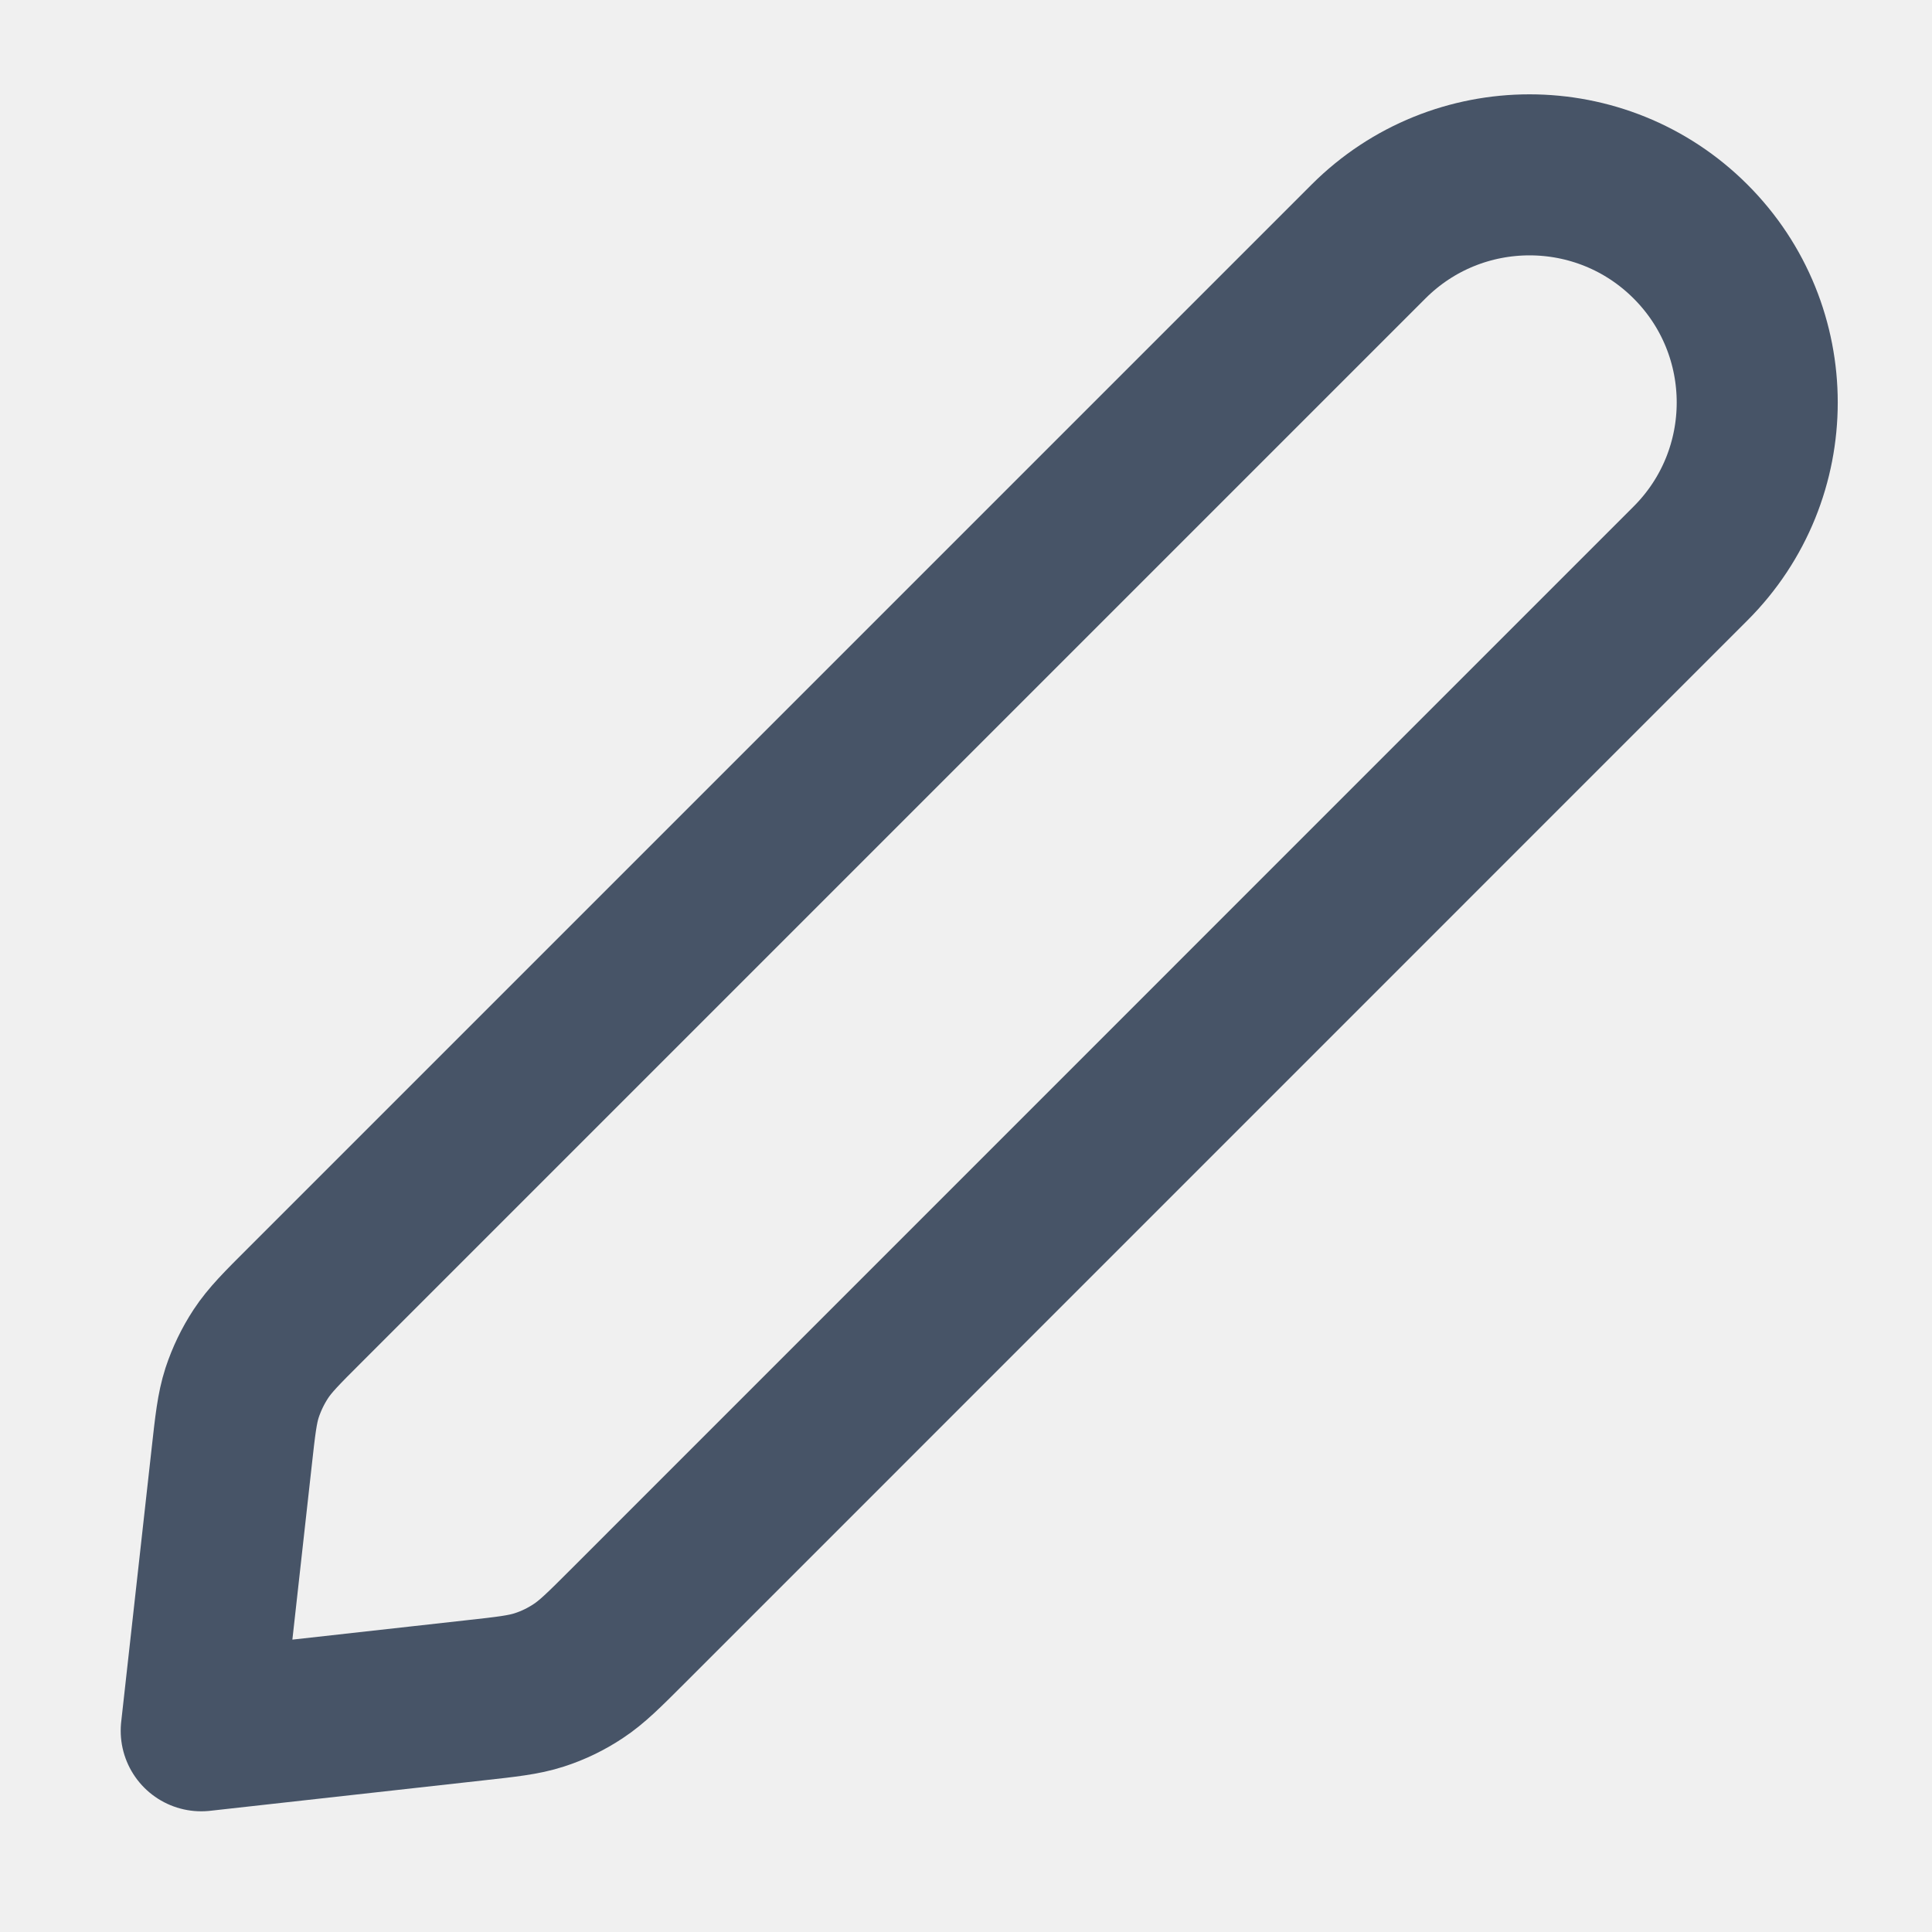
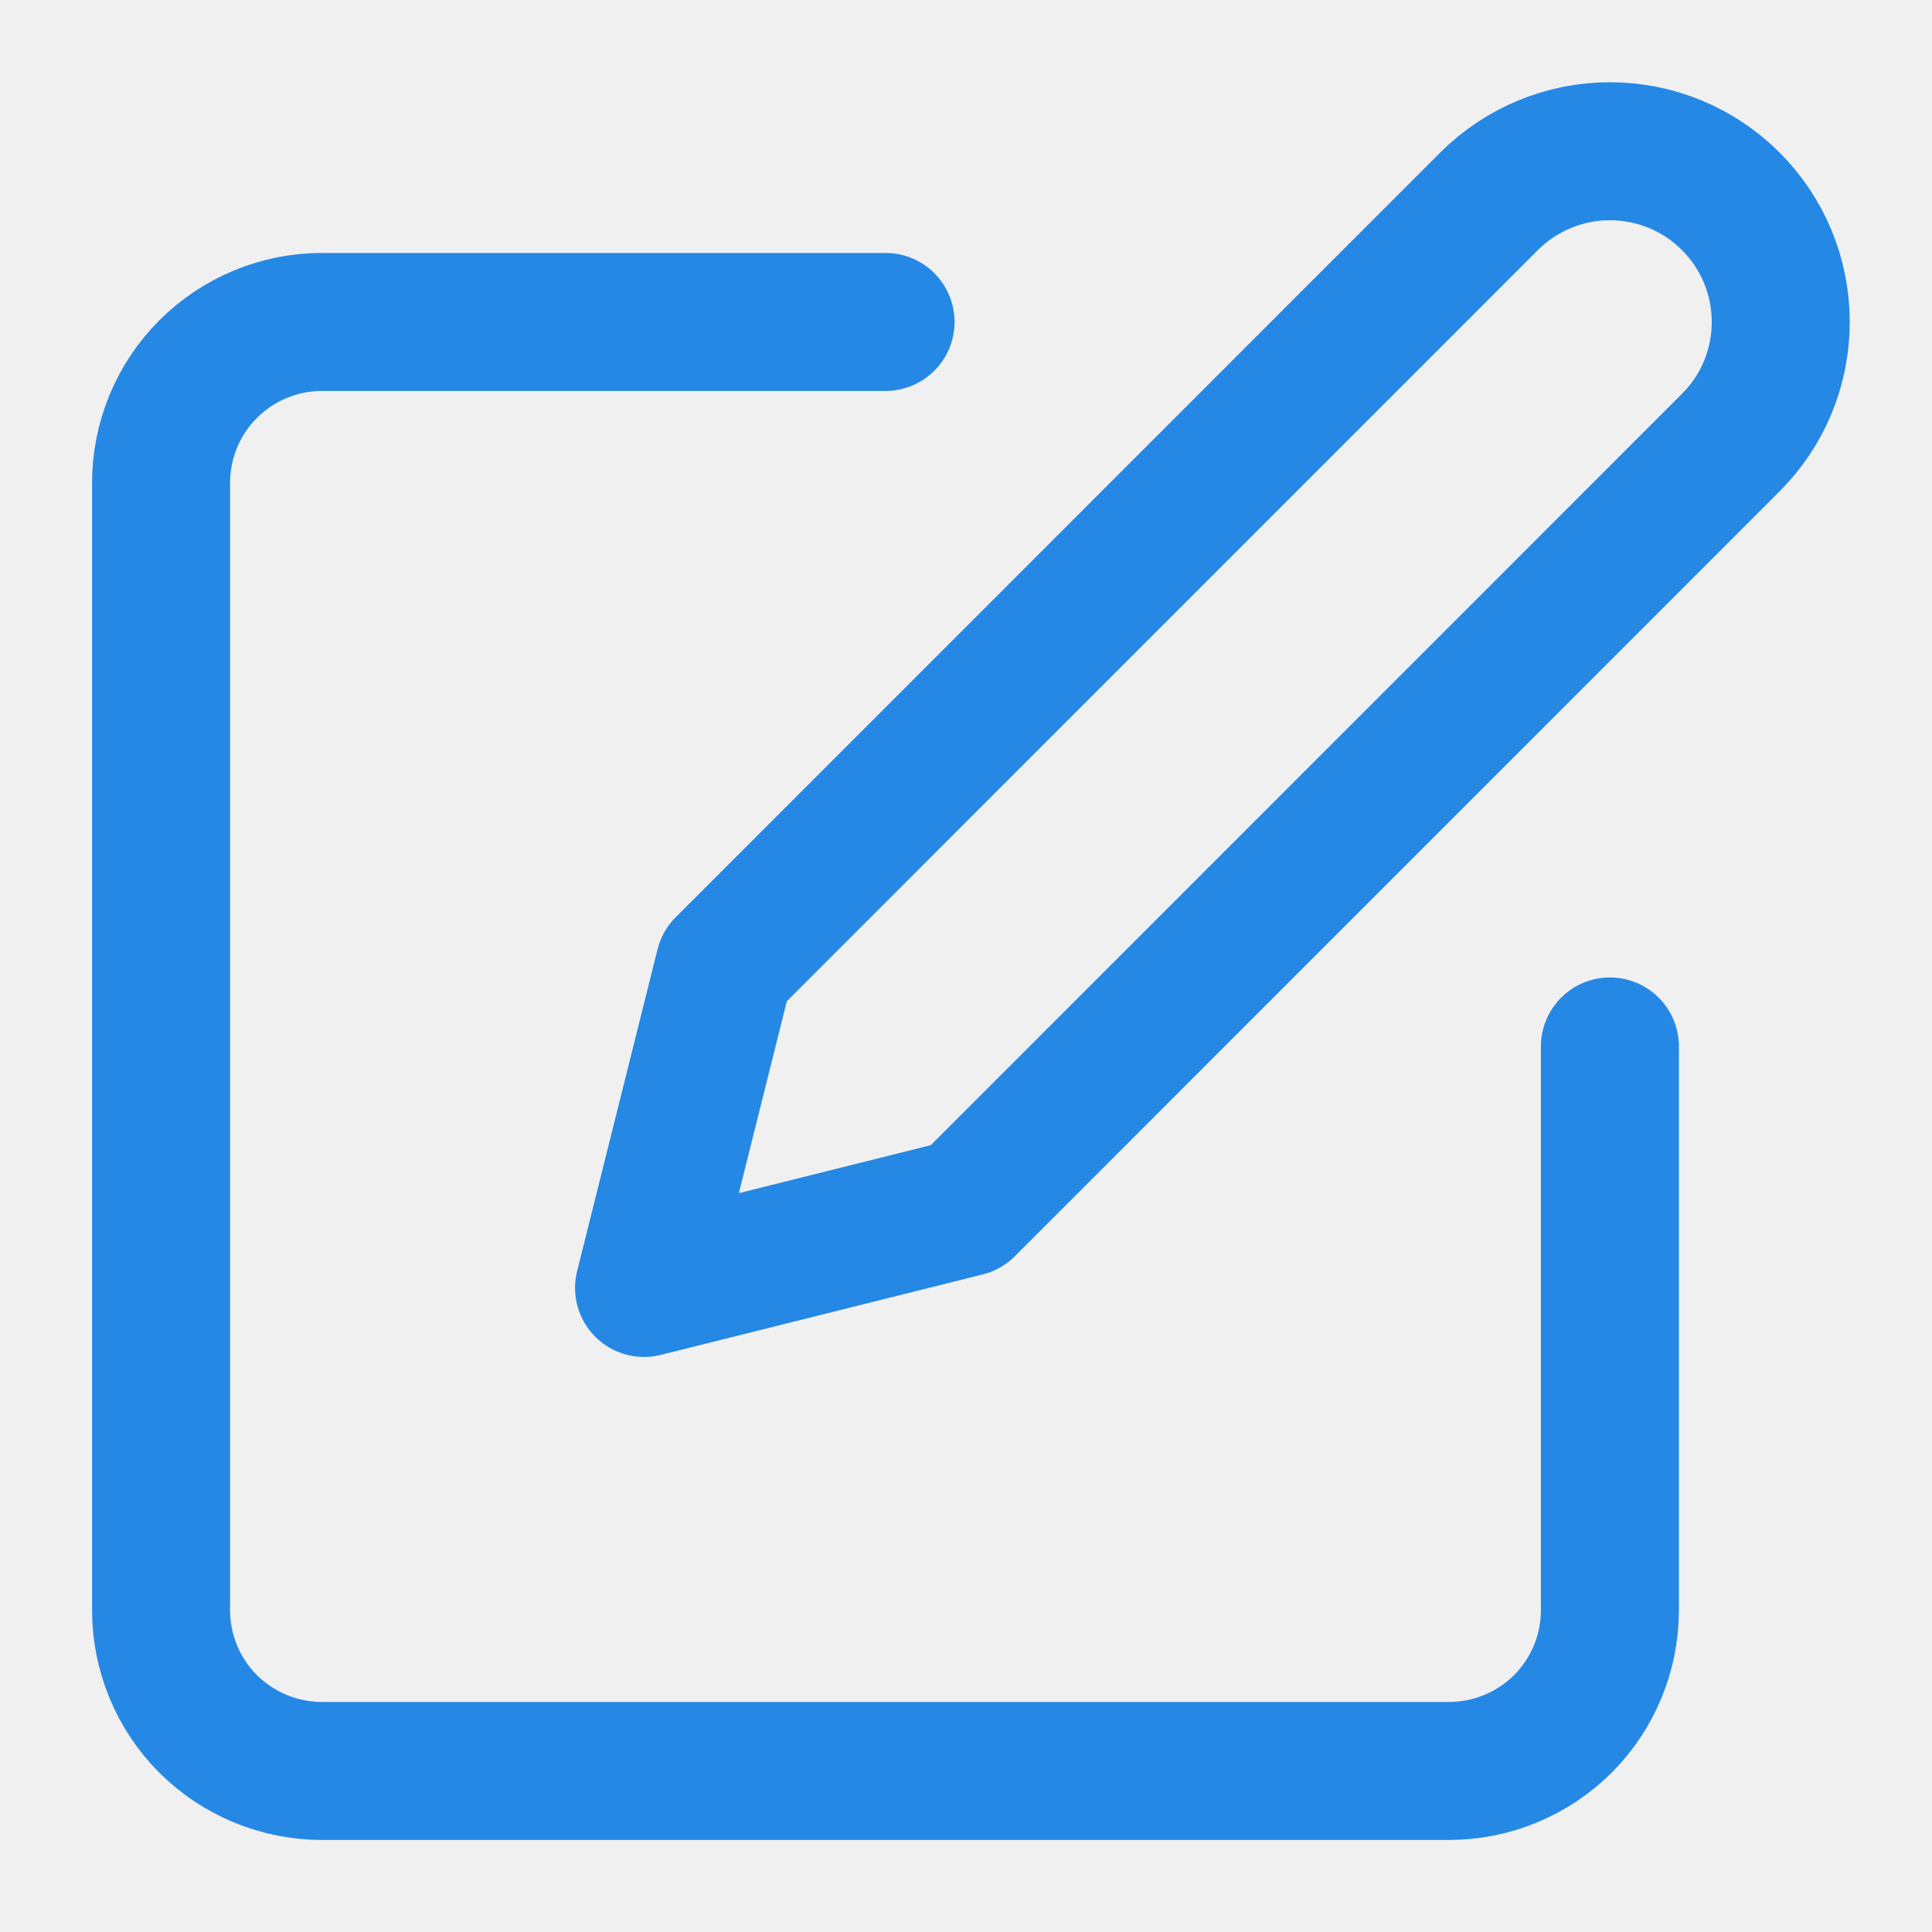
- <svg xmlns="http://www.w3.org/2000/svg" width="20" height="20" viewBox="0 0 20 20" fill="none">
-   <path d="M2.397 15.096C2.435 14.752 2.454 14.579 2.506 14.418C2.553 14.276 2.618 14.14 2.701 14.014C2.794 13.873 2.916 13.75 3.162 13.505L14.167 2.5C15.087 1.58 16.58 1.58 17.5 2.5C18.421 3.42 18.421 4.913 17.5 5.833L6.495 16.839C6.25 17.084 6.127 17.206 5.986 17.299C5.861 17.382 5.725 17.448 5.582 17.494C5.421 17.546 5.248 17.565 4.904 17.603L2.083 17.917L2.397 15.096Z" stroke="#475467" stroke-width="1.667" stroke-linecap="round" stroke-linejoin="round" />
+ <svg xmlns="http://www.w3.org/2000/svg" width="14" height="14" viewBox="0 0 14 14" fill="none">
+   <g clip-path="url(#clip0_328_3403)">
+     <path d="M6.417 2.333H2.333C2.024 2.333 1.727 2.456 1.508 2.675C1.289 2.894 1.167 3.191 1.167 3.5V11.667C1.167 11.976 1.289 12.273 1.508 12.492C1.727 12.71 2.024 12.833 2.333 12.833H10.5C10.809 12.833 11.106 12.71 11.325 12.492C11.544 12.273 11.666 11.976 11.666 11.667V7.583" stroke="#2688E5" stroke-linecap="round" stroke-linejoin="round" />
+     <path d="M10.791 1.458C11.024 1.226 11.338 1.096 11.666 1.096C11.995 1.096 12.309 1.226 12.541 1.458C12.774 1.69 12.904 2.005 12.904 2.333C12.904 2.662 12.774 2.976 12.541 3.208L7 8.75L4.667 9.333L5.25 7L10.791 1.458Z" stroke="#2688E5" stroke-linecap="round" stroke-linejoin="round" />
+   </g>
+   <defs>
+     <clipPath id="clip0_328_3403">
+       <rect width="14" height="14" fill="white" />
+     </clipPath>
+   </defs>
</svg>
